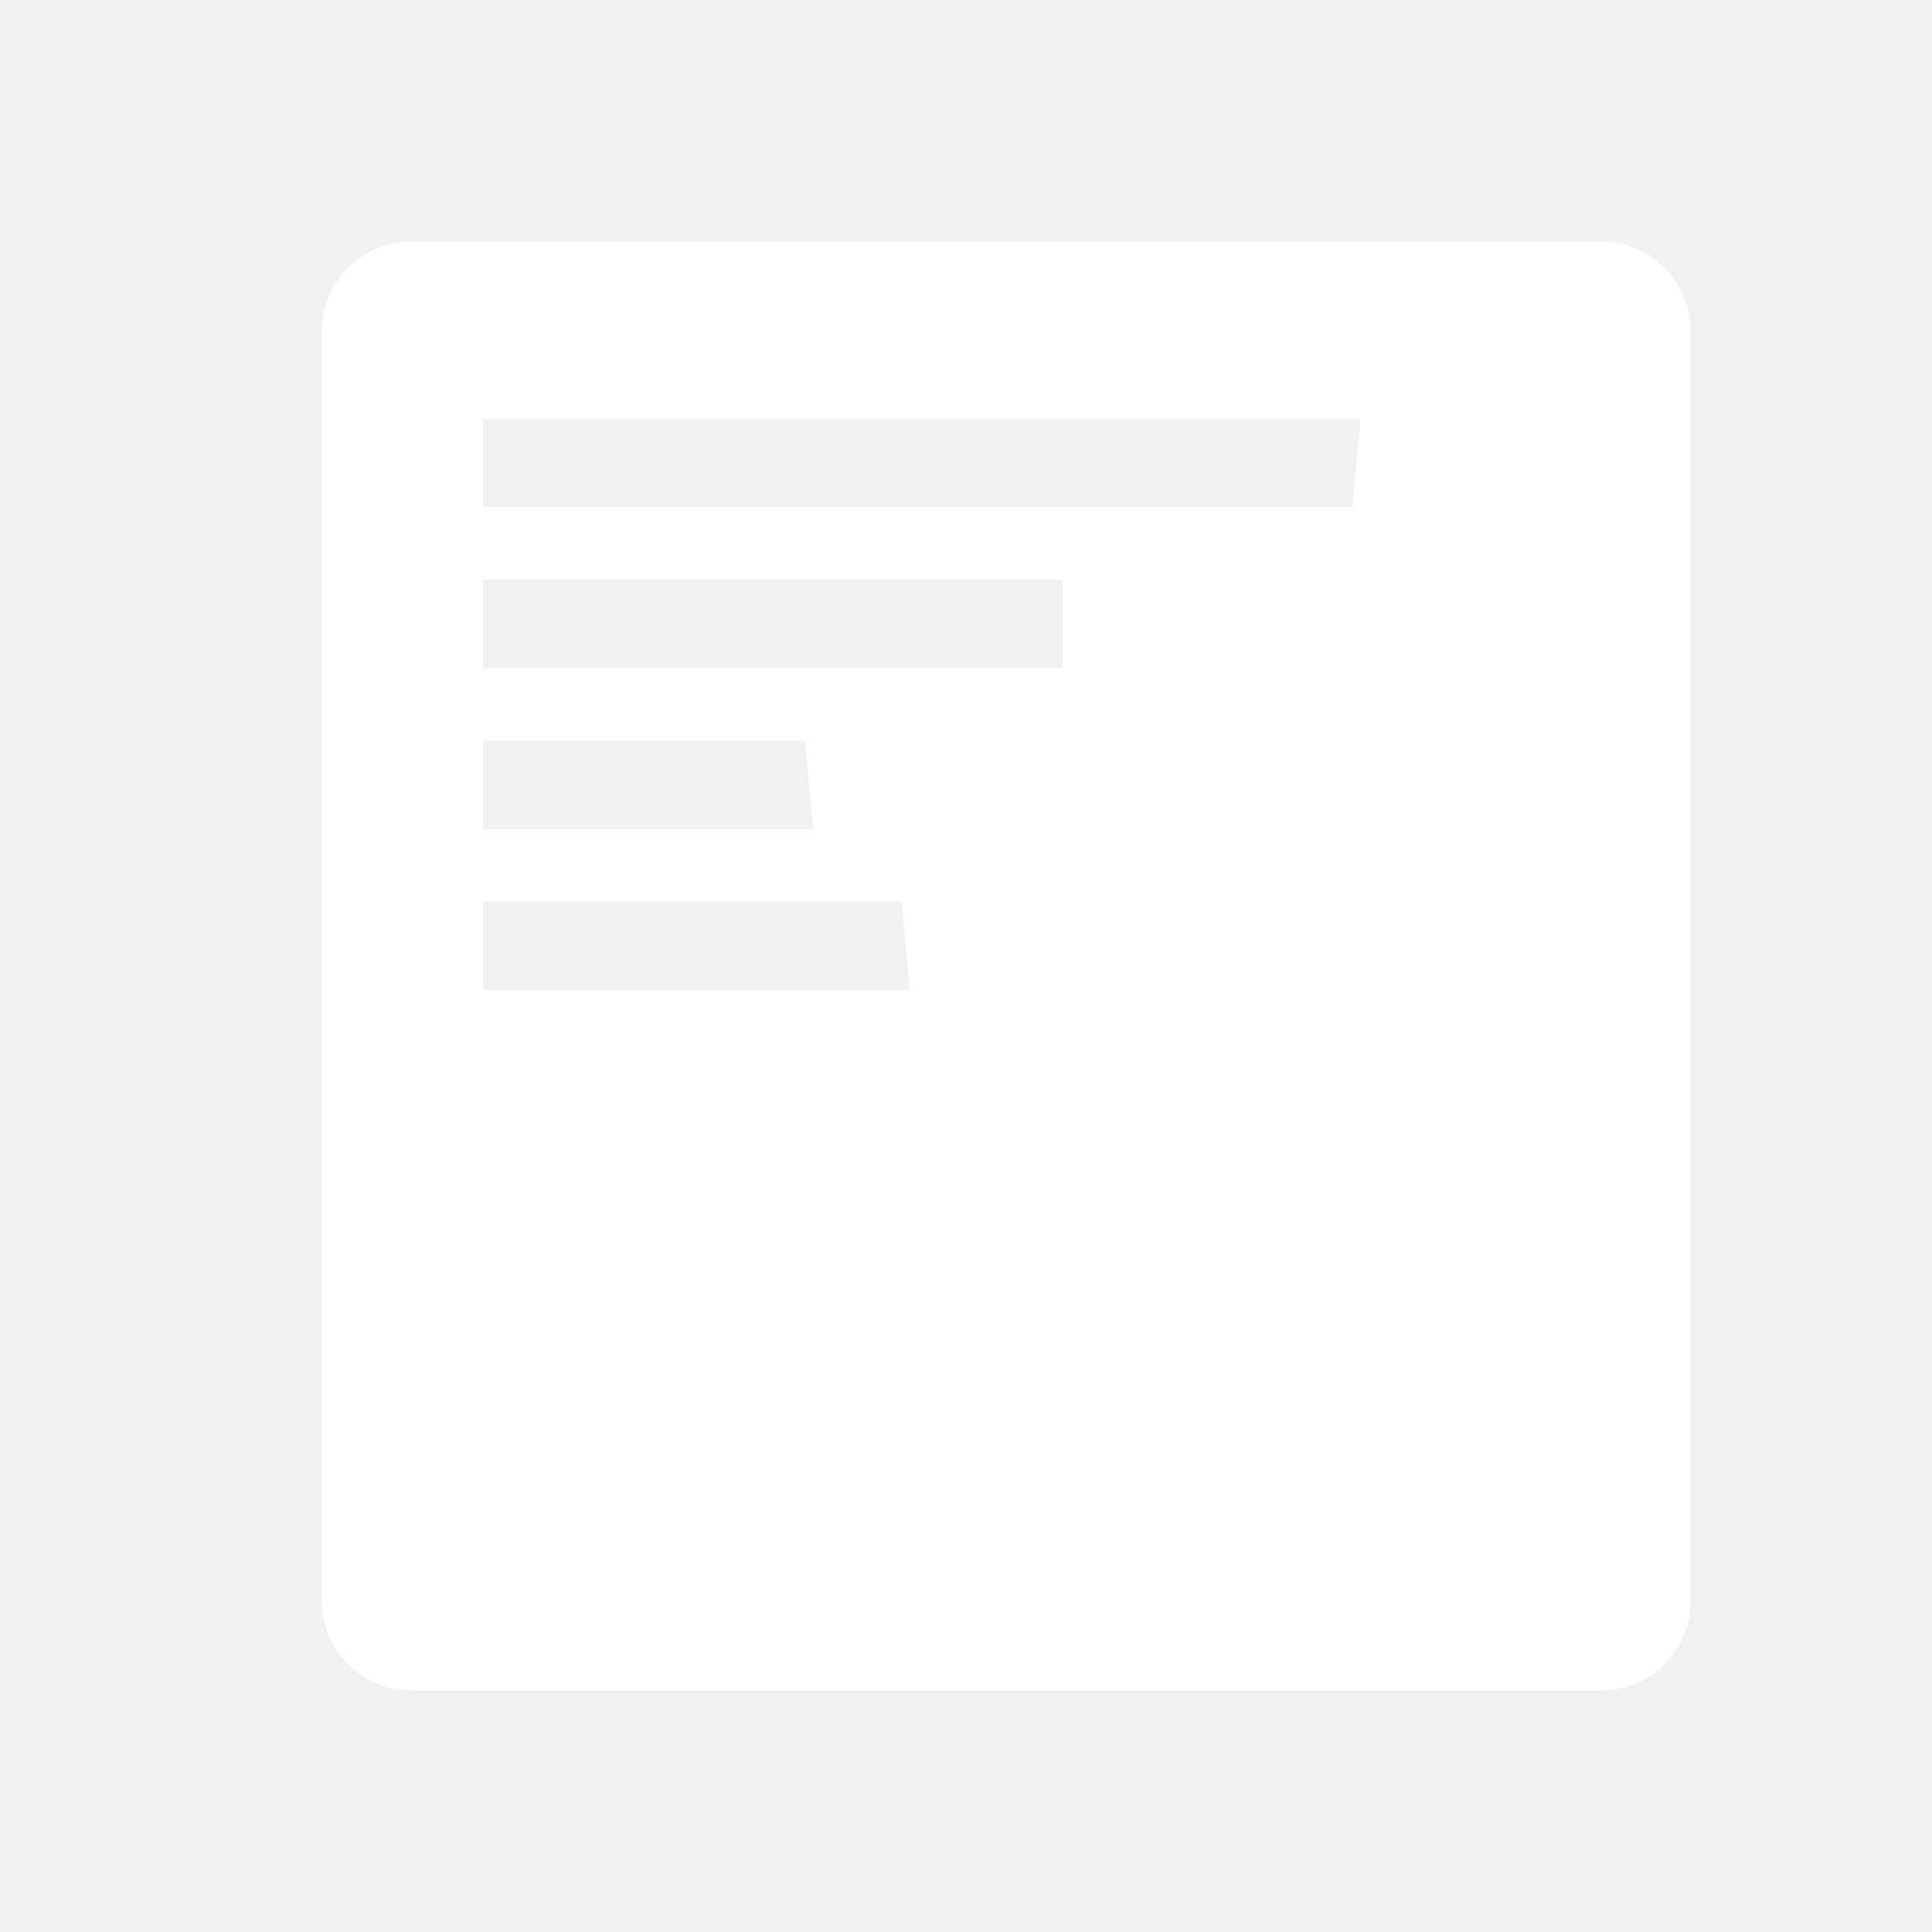
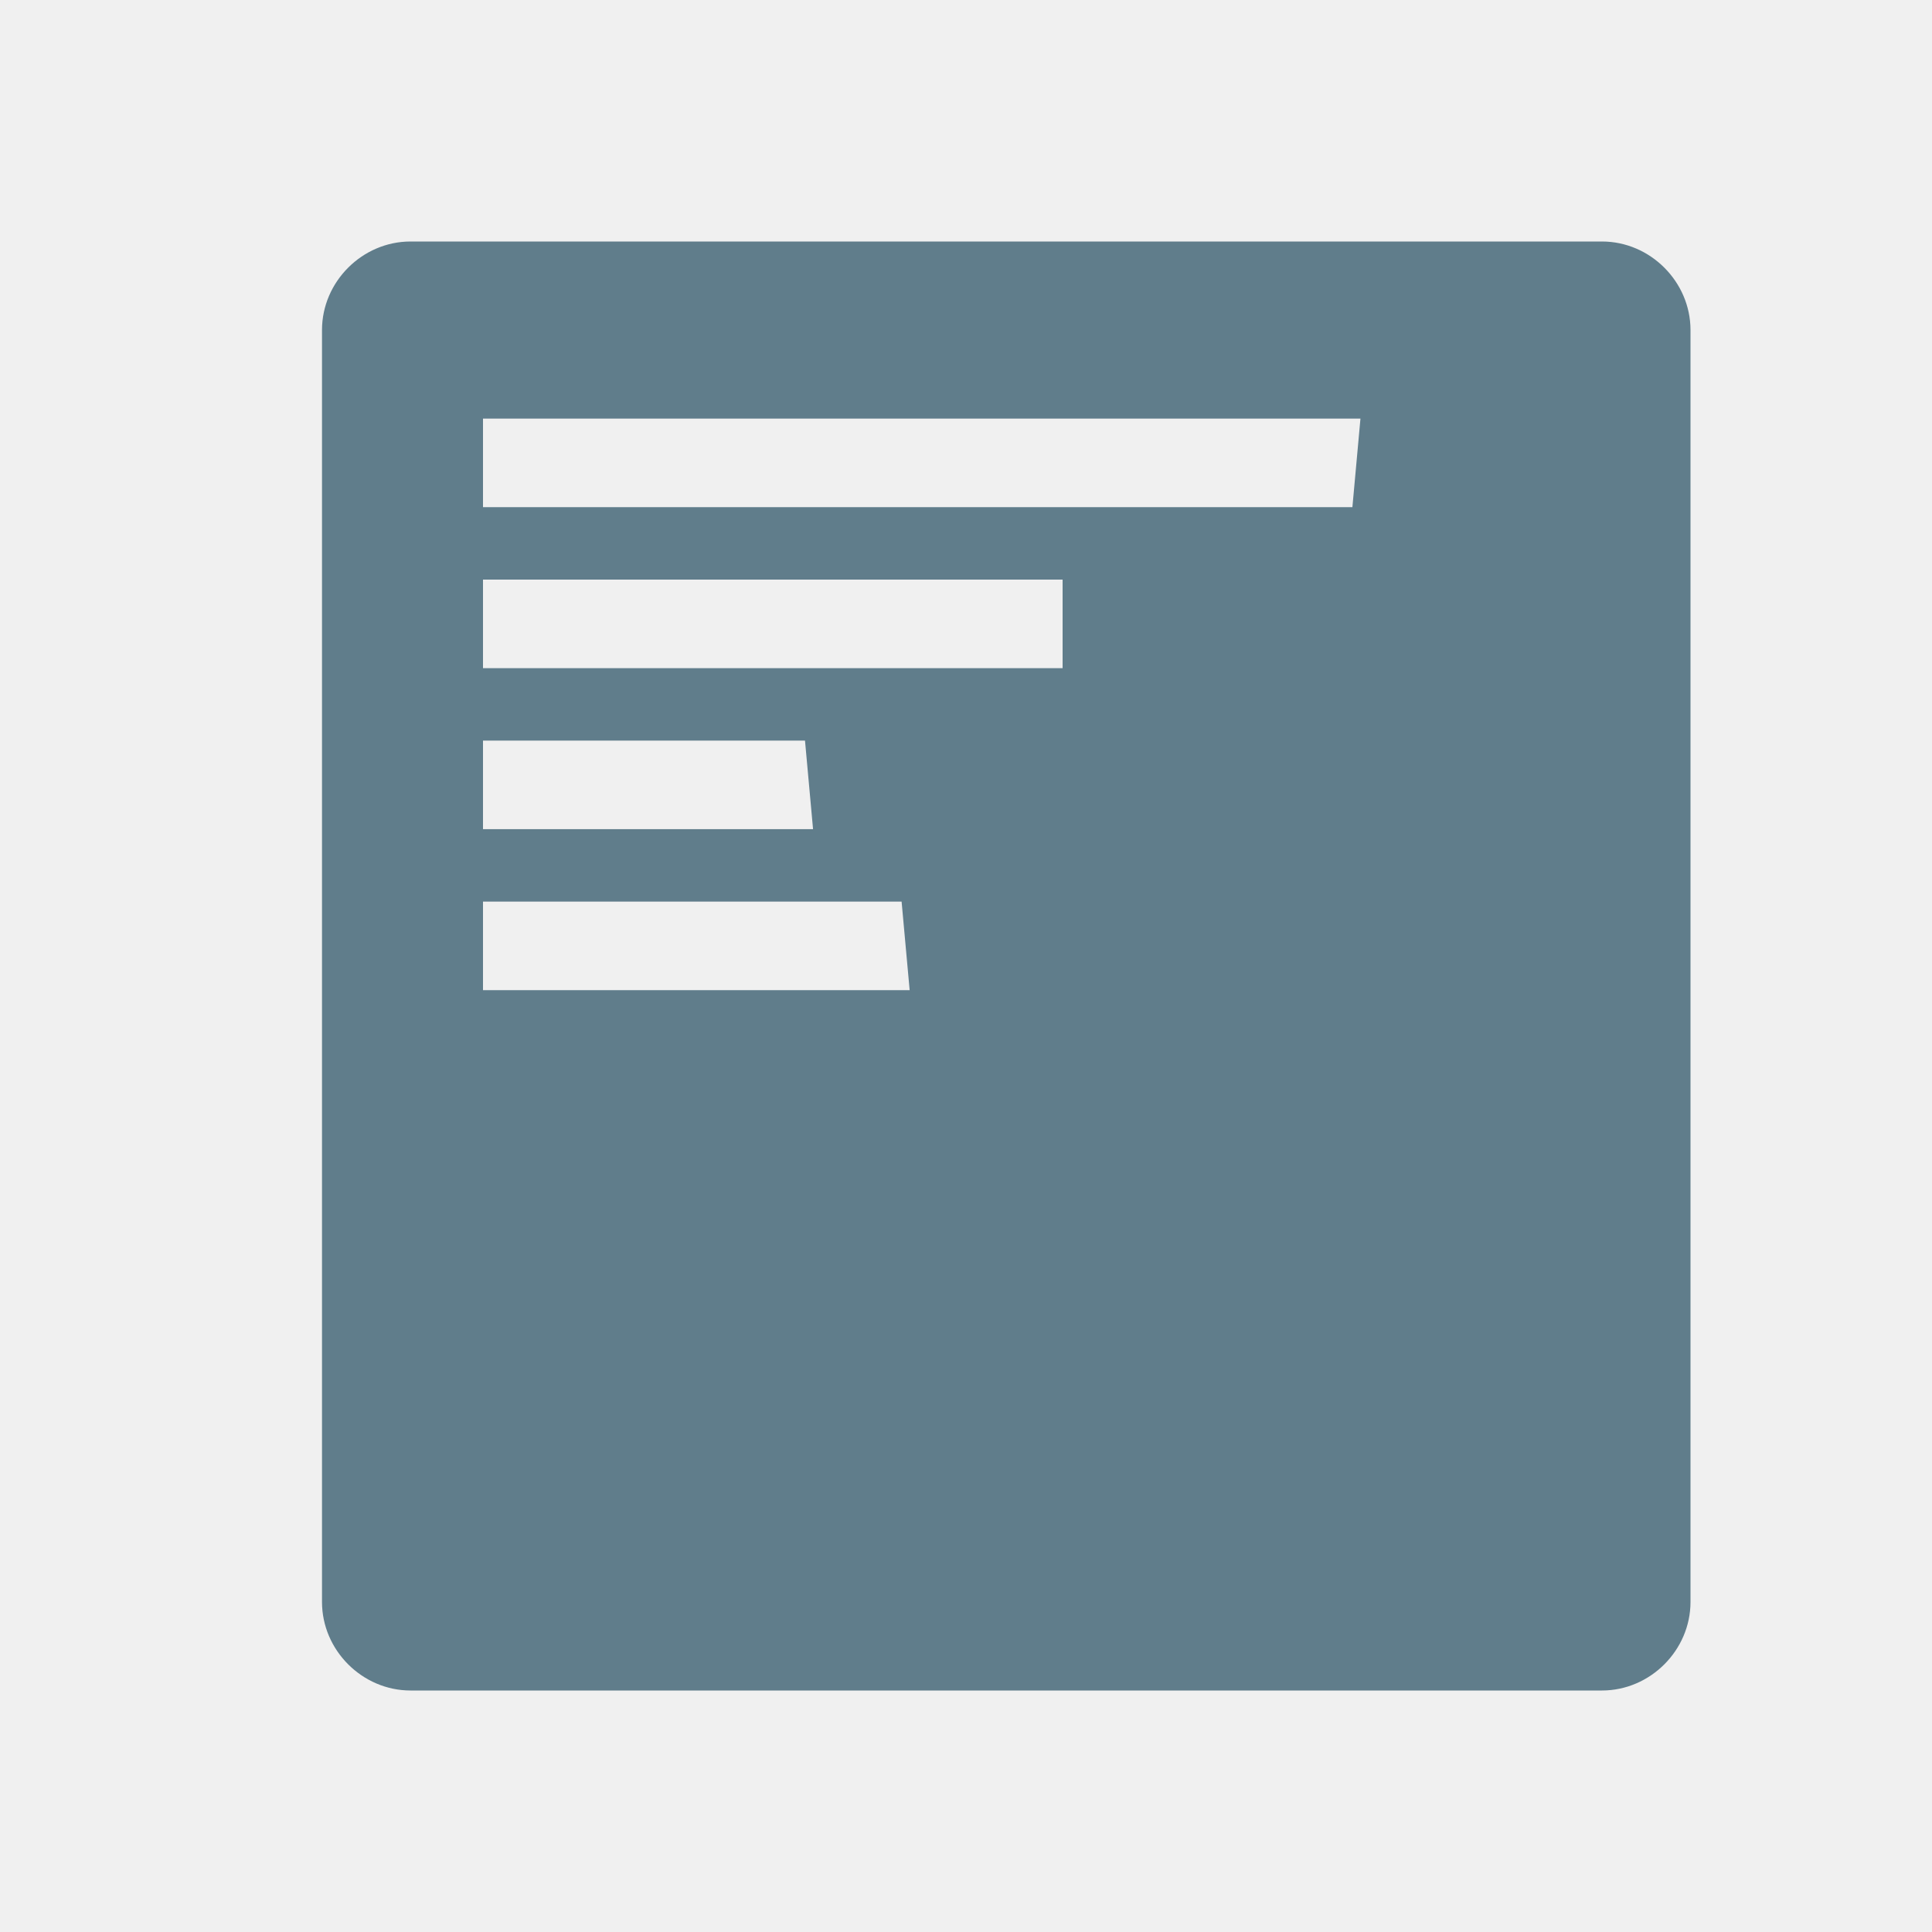
<svg xmlns="http://www.w3.org/2000/svg" version="1.1" id="Layer_1" x="0px" y="0px" viewBox="0 0 24 24" style="enable-background:new 0 0 24 24;" xml:space="preserve">
-   <path d="M10.1,10.3H6V9.2h4 M13.2,8.3H6V7.2h7.2 M16.8,6.3H6V5.2h10.9 M11.3,12.3H6v-1.1h5.2 M19.9,3H5.1  C4.5,3,4,3.5,4,4.1v15.8C4,20.5,4.5,21,5.1,21h14.8c0.6,0,1.1-0.5,1.1-1.1V4.1C21,3.5,20.5,3,19.9,3z" fill="#fff" />
+   <style type="text/css">
+ 	.st0{fill:#607d8b;}
+ </style>
+   <path class="st0" d="M10.1,10.3H6V9.2h4 M13.2,8.3H6V7.2h7.2 M16.8,6.3H6V5.2h10.9 M11.3,12.3H6v-1.1h5.2 M19.9,3H5.1  C4.5,3,4,3.5,4,4.1v15.8C4,20.5,4.5,21,5.1,21h14.8c0.6,0,1.1-0.5,1.1-1.1V4.1C21,3.5,20.5,3,19.9,3z" />
</svg>
